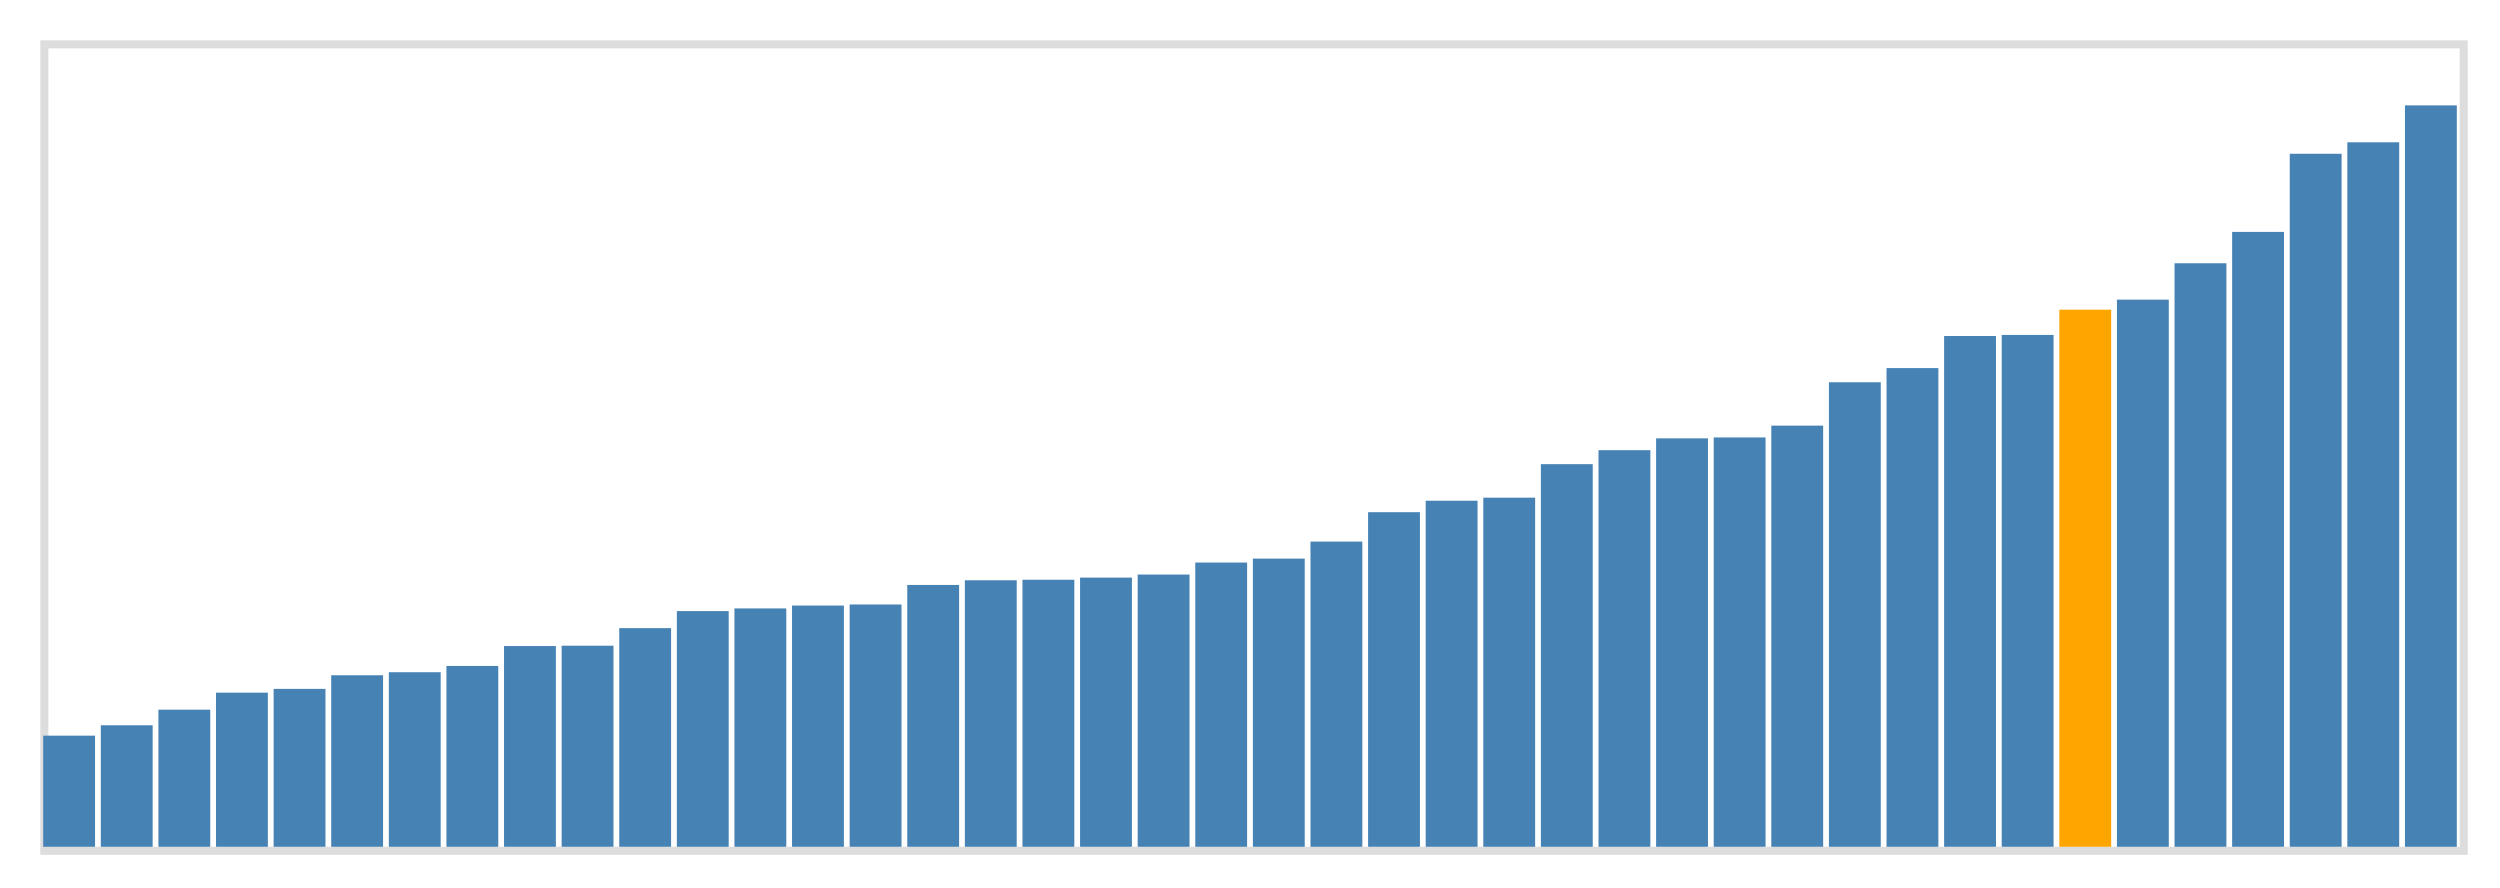
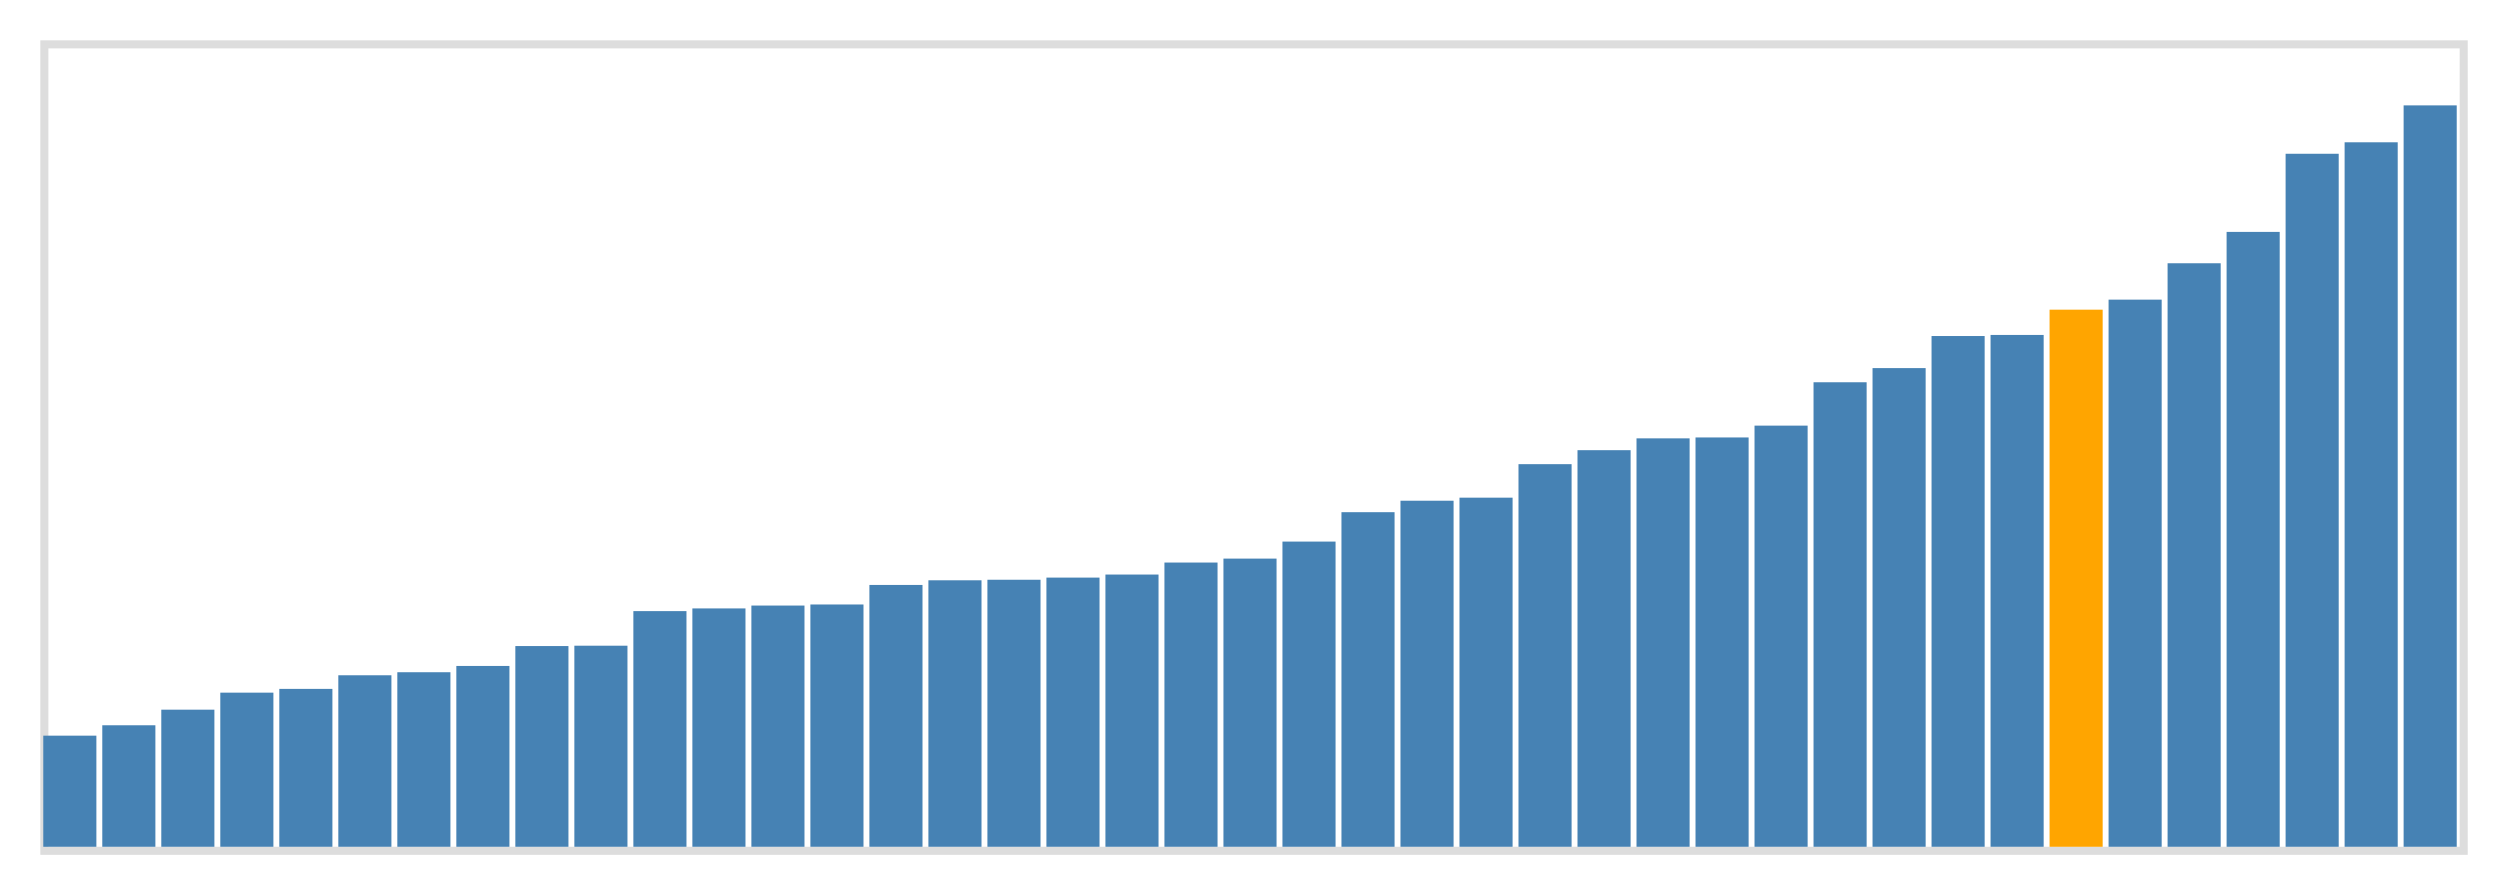
<svg xmlns="http://www.w3.org/2000/svg" class="marks" width="310" height="110" viewBox="0 0 310 110" version="1.1">
  <g transform="translate(5,5)">
    <g class="mark-group role-frame root">
      <g transform="translate(0,0)">
        <path class="background" d="M0.5,0.5h300v100h-300Z" style="fill: none; stroke: #ddd;" />
        <g>
          <g class="mark-rect role-mark marks">
-             <path d="M0.357,86.222h6.429v13.778h-6.429Z" style="fill: steelblue;" />
-             <path d="M7.5,84.933h6.429v15.067h-6.429Z" style="fill: steelblue;" />
-             <path d="M14.643,83h6.429v17h-6.429Z" style="fill: steelblue;" />
-             <path d="M21.786,80.889h6.429v19.111h-6.429Z" style="fill: steelblue;" />
-             <path d="M28.929,80.422h6.429v19.578h-6.429Z" style="fill: steelblue;" />
-             <path d="M36.071,78.733h6.429v21.267h-6.429Z" style="fill: steelblue;" />
-             <path d="M43.214,78.356h6.429v21.644h-6.429Z" style="fill: steelblue;" />
-             <path d="M50.357,77.578h6.429v22.422h-6.429Z" style="fill: steelblue;" />
-             <path d="M57.5,75.111h6.429v24.889h-6.429Z" style="fill: steelblue;" />
-             <path d="M64.643,75.067h6.429v24.933h-6.429Z" style="fill: steelblue;" />
-             <path d="M71.786,72.889h6.429v27.111h-6.429Z" style="fill: steelblue;" />
-             <path d="M78.929,70.778h6.429v29.222h-6.429Z" style="fill: steelblue;" />
-             <path d="M86.071,70.444h6.429v29.556h-6.429Z" style="fill: steelblue;" />
-             <path d="M93.214,70.089h6.429v29.911h-6.429Z" style="fill: steelblue;" />
-             <path d="M100.357,69.956h6.429v30.044h-6.429Z" style="fill: steelblue;" />
-             <path d="M107.5,67.533h6.429v32.467h-6.429Z" style="fill: steelblue;" />
-             <path d="M114.643,66.956h6.429v33.044h-6.429Z" style="fill: steelblue;" />
-             <path d="M121.786,66.889h6.429v33.111h-6.429Z" style="fill: steelblue;" />
-             <path d="M128.929,66.622h6.429v33.378h-6.429Z" style="fill: steelblue;" />
-             <path d="M136.071,66.244h6.429v33.756h-6.429Z" style="fill: steelblue;" />
-             <path d="M143.214,64.756h6.429v35.244h-6.429Z" style="fill: steelblue;" />
-             <path d="M150.357,64.267h6.429v35.733h-6.429Z" style="fill: steelblue;" />
-             <path d="M157.5,62.156h6.429v37.844h-6.429Z" style="fill: steelblue;" />
-             <path d="M164.643,58.511h6.429v41.489h-6.429Z" style="fill: steelblue;" />
-             <path d="M171.786,57.089h6.429v42.911h-6.429Z" style="fill: steelblue;" />
-             <path d="M178.929,56.711h6.429v43.289h-6.429Z" style="fill: steelblue;" />
-             <path d="M186.071,52.556h6.429v47.444h-6.429Z" style="fill: steelblue;" />
-             <path d="M193.214,50.822h6.429v49.178h-6.429Z" style="fill: steelblue;" />
-             <path d="M200.357,49.356h6.429v50.644h-6.429Z" style="fill: steelblue;" />
-             <path d="M207.5,49.244h6.429v50.756h-6.429Z" style="fill: steelblue;" />
-             <path d="M214.643,47.778h6.429v52.222h-6.429Z" style="fill: steelblue;" />
-             <path d="M221.786,42.4h6.429v57.6h-6.429Z" style="fill: steelblue;" />
-             <path d="M228.929,40.644h6.429v59.356h-6.429Z" style="fill: steelblue;" />
-             <path d="M236.071,36.667h6.429v63.333h-6.429Z" style="fill: steelblue;" />
-             <path d="M243.214,36.533h6.429v63.467h-6.429Z" style="fill: steelblue;" />
-             <path d="M250.357,33.4h6.429v66.6h-6.429Z" style="fill: orange;" />
-             <path d="M257.5,32.156h6.429v67.844h-6.429Z" style="fill: steelblue;" />
-             <path d="M264.643,27.644h6.429v72.356h-6.429Z" style="fill: steelblue;" />
-             <path d="M271.786,23.756h6.429v76.244h-6.429Z" style="fill: steelblue;" />
-             <path d="M278.929,14.067h6.429v85.933h-6.429Z" style="fill: steelblue;" />
-             <path d="M286.071,12.644h6.429v87.356h-6.429Z" style="fill: steelblue;" />
-             <path d="M293.214,8.067h6.429v91.933h-6.429Z" style="fill: steelblue;" />
+             <path d="M0.366,86.222h6.585v13.778h-6.585Z" style="fill: steelblue;" />
+             <path d="M7.683,84.933h6.585v15.067h-6.585Z" style="fill: steelblue;" />
+             <path d="M15,83h6.585v17h-6.585Z" style="fill: steelblue;" />
+             <path d="M22.317,80.889h6.585v19.111h-6.585Z" style="fill: steelblue;" />
+             <path d="M29.634,80.422h6.585v19.578h-6.585Z" style="fill: steelblue;" />
+             <path d="M36.951,78.733h6.585v21.267h-6.585Z" style="fill: steelblue;" />
+             <path d="M44.268,78.356h6.585v21.644h-6.585Z" style="fill: steelblue;" />
+             <path d="M51.585,77.578h6.585v22.422h-6.585Z" style="fill: steelblue;" />
+             <path d="M58.902,75.111h6.585v24.889h-6.585Z" style="fill: steelblue;" />
+             <path d="M66.22,75.067h6.585v24.933h-6.585Z" style="fill: steelblue;" />
+             <path d="M73.537,70.778h6.585v29.222h-6.585Z" style="fill: steelblue;" />
+             <path d="M80.854,70.444h6.585v29.556h-6.585Z" style="fill: steelblue;" />
+             <path d="M88.171,70.089h6.585v29.911h-6.585Z" style="fill: steelblue;" />
+             <path d="M95.488,69.956h6.585v30.044h-6.585Z" style="fill: steelblue;" />
+             <path d="M102.805,67.533h6.585v32.467h-6.585Z" style="fill: steelblue;" />
+             <path d="M110.122,66.956h6.585v33.044h-6.585Z" style="fill: steelblue;" />
+             <path d="M117.439,66.889h6.585v33.111h-6.585Z" style="fill: steelblue;" />
+             <path d="M124.756,66.622h6.585v33.378h-6.585Z" style="fill: steelblue;" />
+             <path d="M132.073,66.244h6.585v33.756h-6.585Z" style="fill: steelblue;" />
+             <path d="M139.39,64.756h6.585v35.244h-6.585Z" style="fill: steelblue;" />
+             <path d="M146.707,64.267h6.585v35.733h-6.585Z" style="fill: steelblue;" />
+             <path d="M154.024,62.156h6.585v37.844h-6.585Z" style="fill: steelblue;" />
+             <path d="M161.341,58.511h6.585v41.489h-6.585Z" style="fill: steelblue;" />
+             <path d="M168.659,57.089h6.585v42.911h-6.585Z" style="fill: steelblue;" />
+             <path d="M175.976,56.711h6.585v43.289h-6.585Z" style="fill: steelblue;" />
+             <path d="M183.293,52.556h6.585v47.444h-6.585Z" style="fill: steelblue;" />
+             <path d="M190.61,50.822h6.585v49.178h-6.585Z" style="fill: steelblue;" />
+             <path d="M197.927,49.356h6.585v50.644h-6.585Z" style="fill: steelblue;" />
+             <path d="M205.244,49.244h6.585v50.756h-6.585Z" style="fill: steelblue;" />
+             <path d="M212.561,47.778h6.585v52.222h-6.585Z" style="fill: steelblue;" />
+             <path d="M219.878,42.4h6.585v57.6h-6.585Z" style="fill: steelblue;" />
+             <path d="M227.195,40.644h6.585v59.356h-6.585Z" style="fill: steelblue;" />
+             <path d="M234.512,36.667h6.585v63.333h-6.585Z" style="fill: steelblue;" />
+             <path d="M241.829,36.533h6.585v63.467h-6.585Z" style="fill: steelblue;" />
+             <path d="M249.146,33.4h6.585v66.6h-6.585Z" style="fill: orange;" />
+             <path d="M256.463,32.156h6.585v67.844h-6.585Z" style="fill: steelblue;" />
+             <path d="M263.78,27.644h6.585v72.356h-6.585Z" style="fill: steelblue;" />
+             <path d="M271.098,23.756h6.585v76.244h-6.585Z" style="fill: steelblue;" />
+             <path d="M278.415,14.067h6.585v85.933h-6.585Z" style="fill: steelblue;" />
+             <path d="M285.732,12.644h6.585v87.356h-6.585Z" style="fill: steelblue;" />
+             <path d="M293.049,8.067h6.585v91.933h-6.585Z" style="fill: steelblue;" />
          </g>
        </g>
        <path class="foreground" d="" style="display: none; fill: none;" />
      </g>
    </g>
  </g>
</svg>
